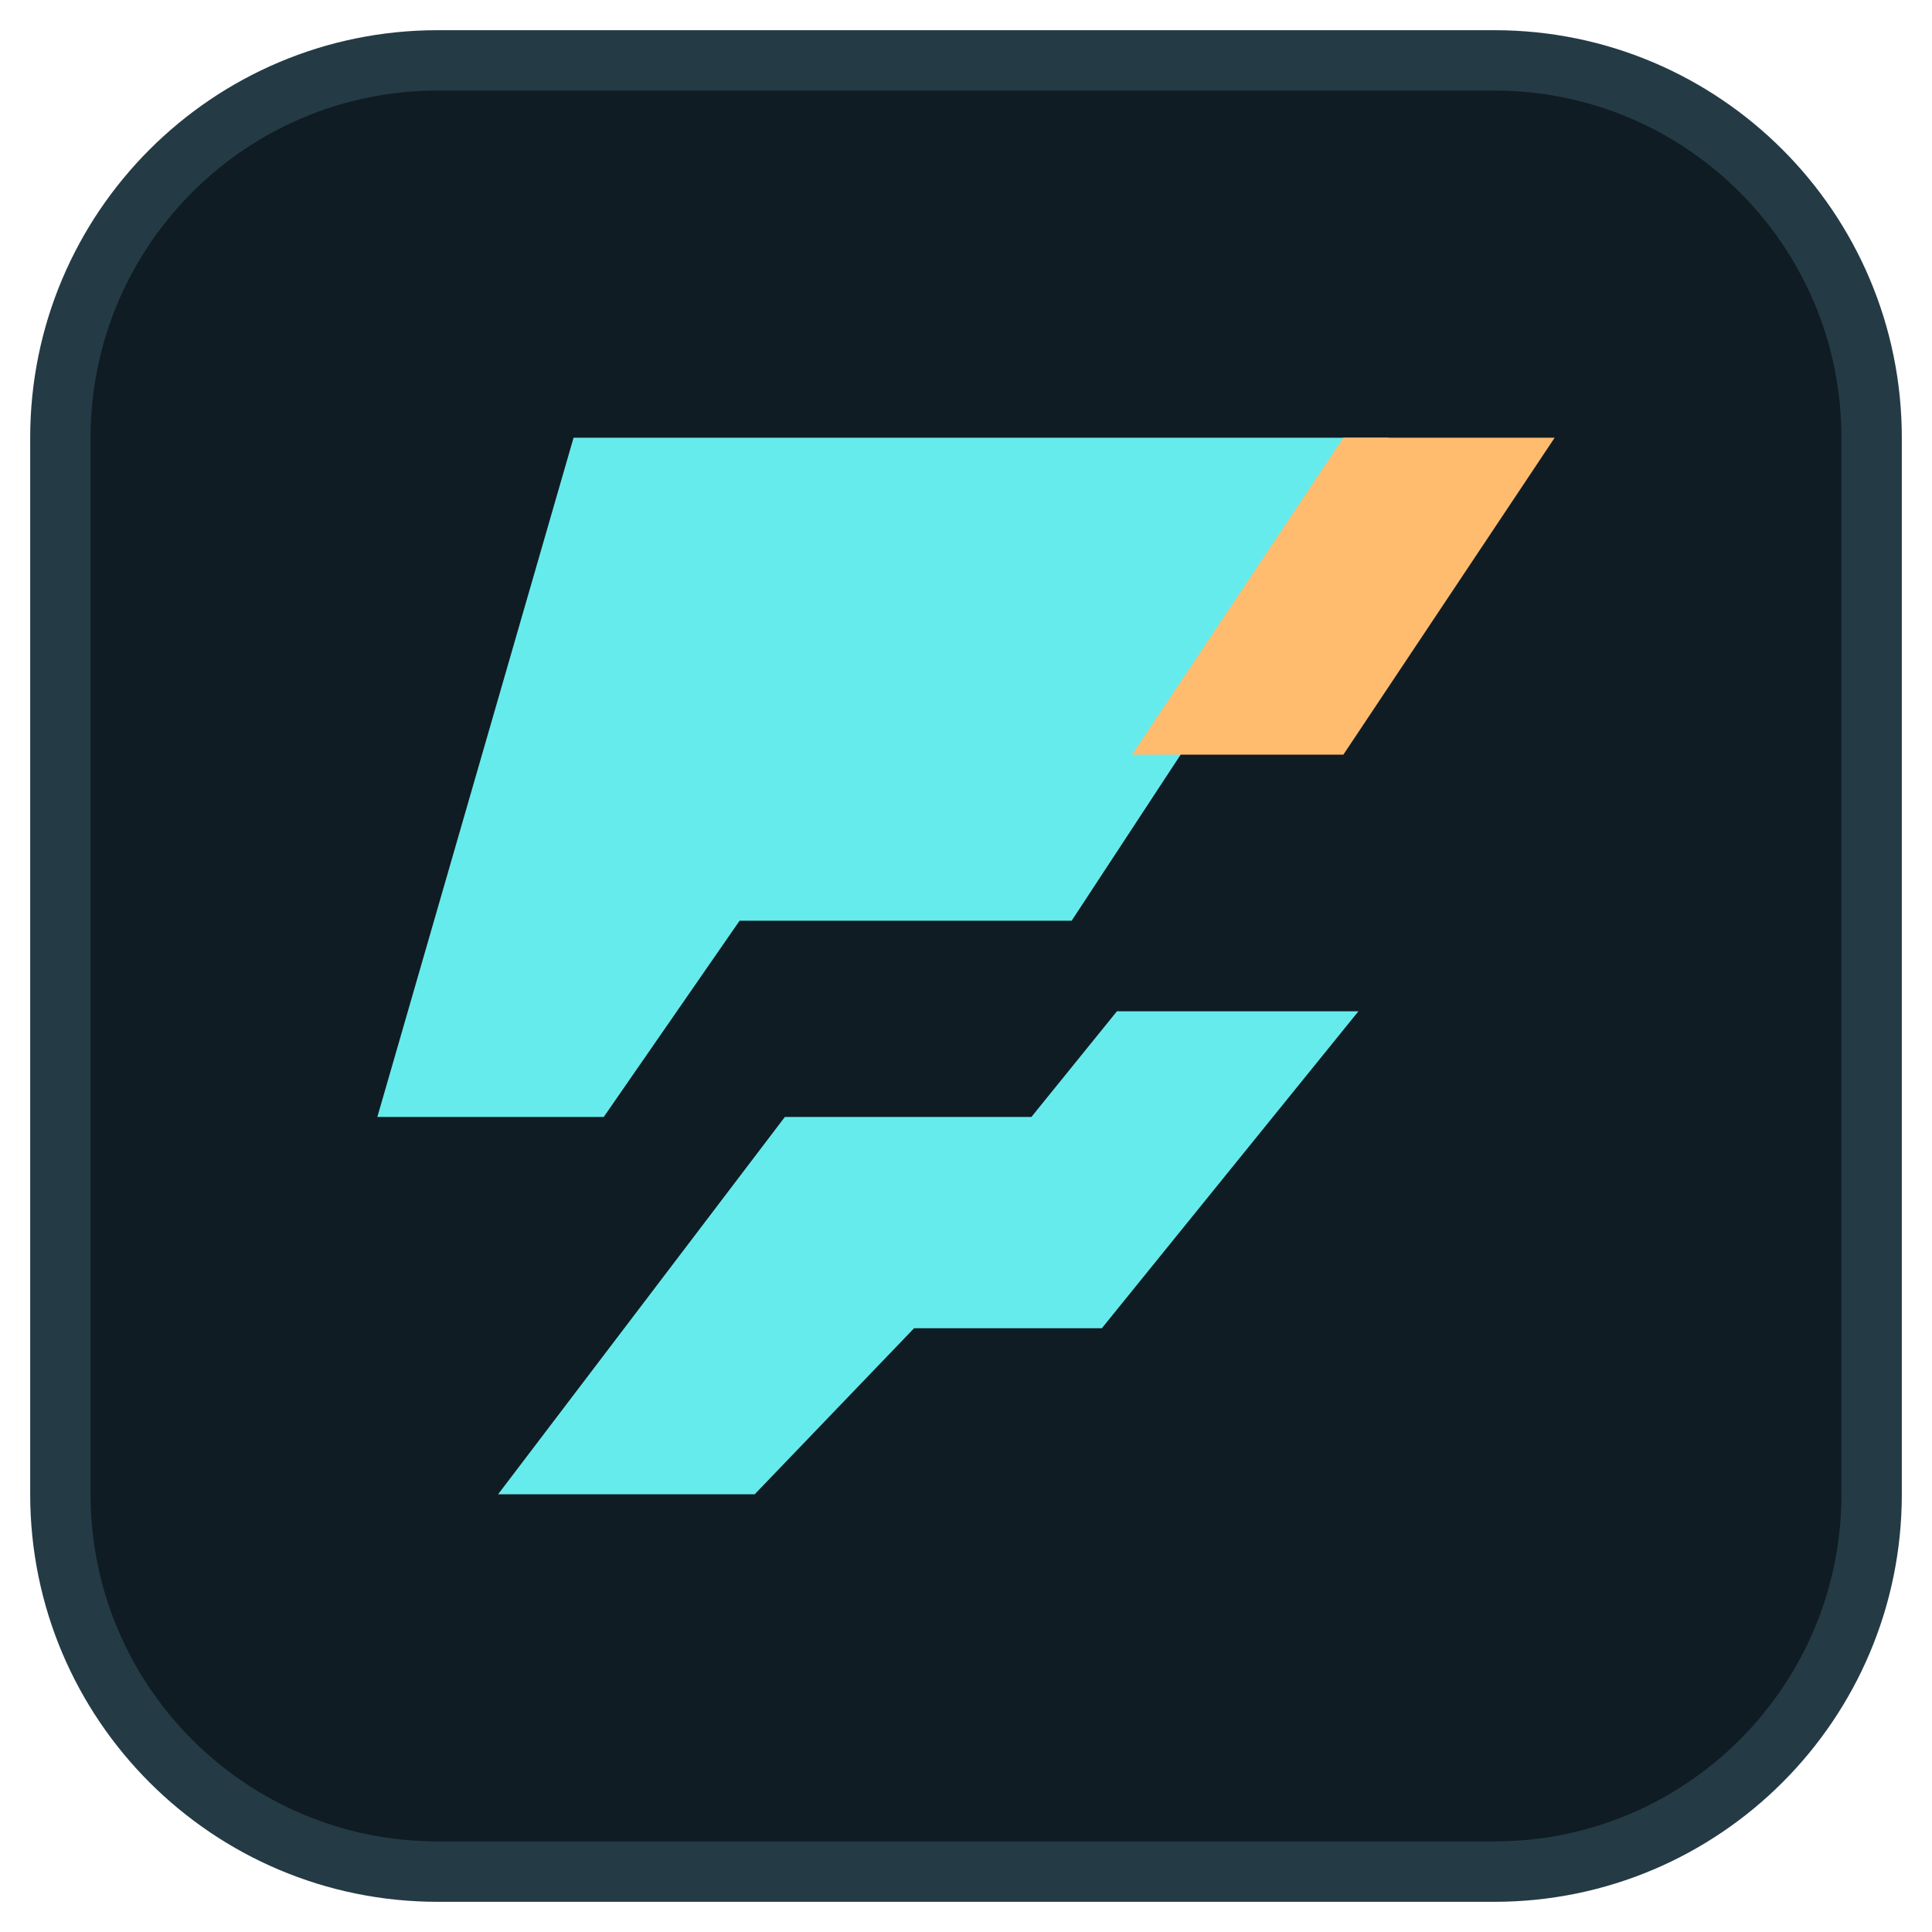
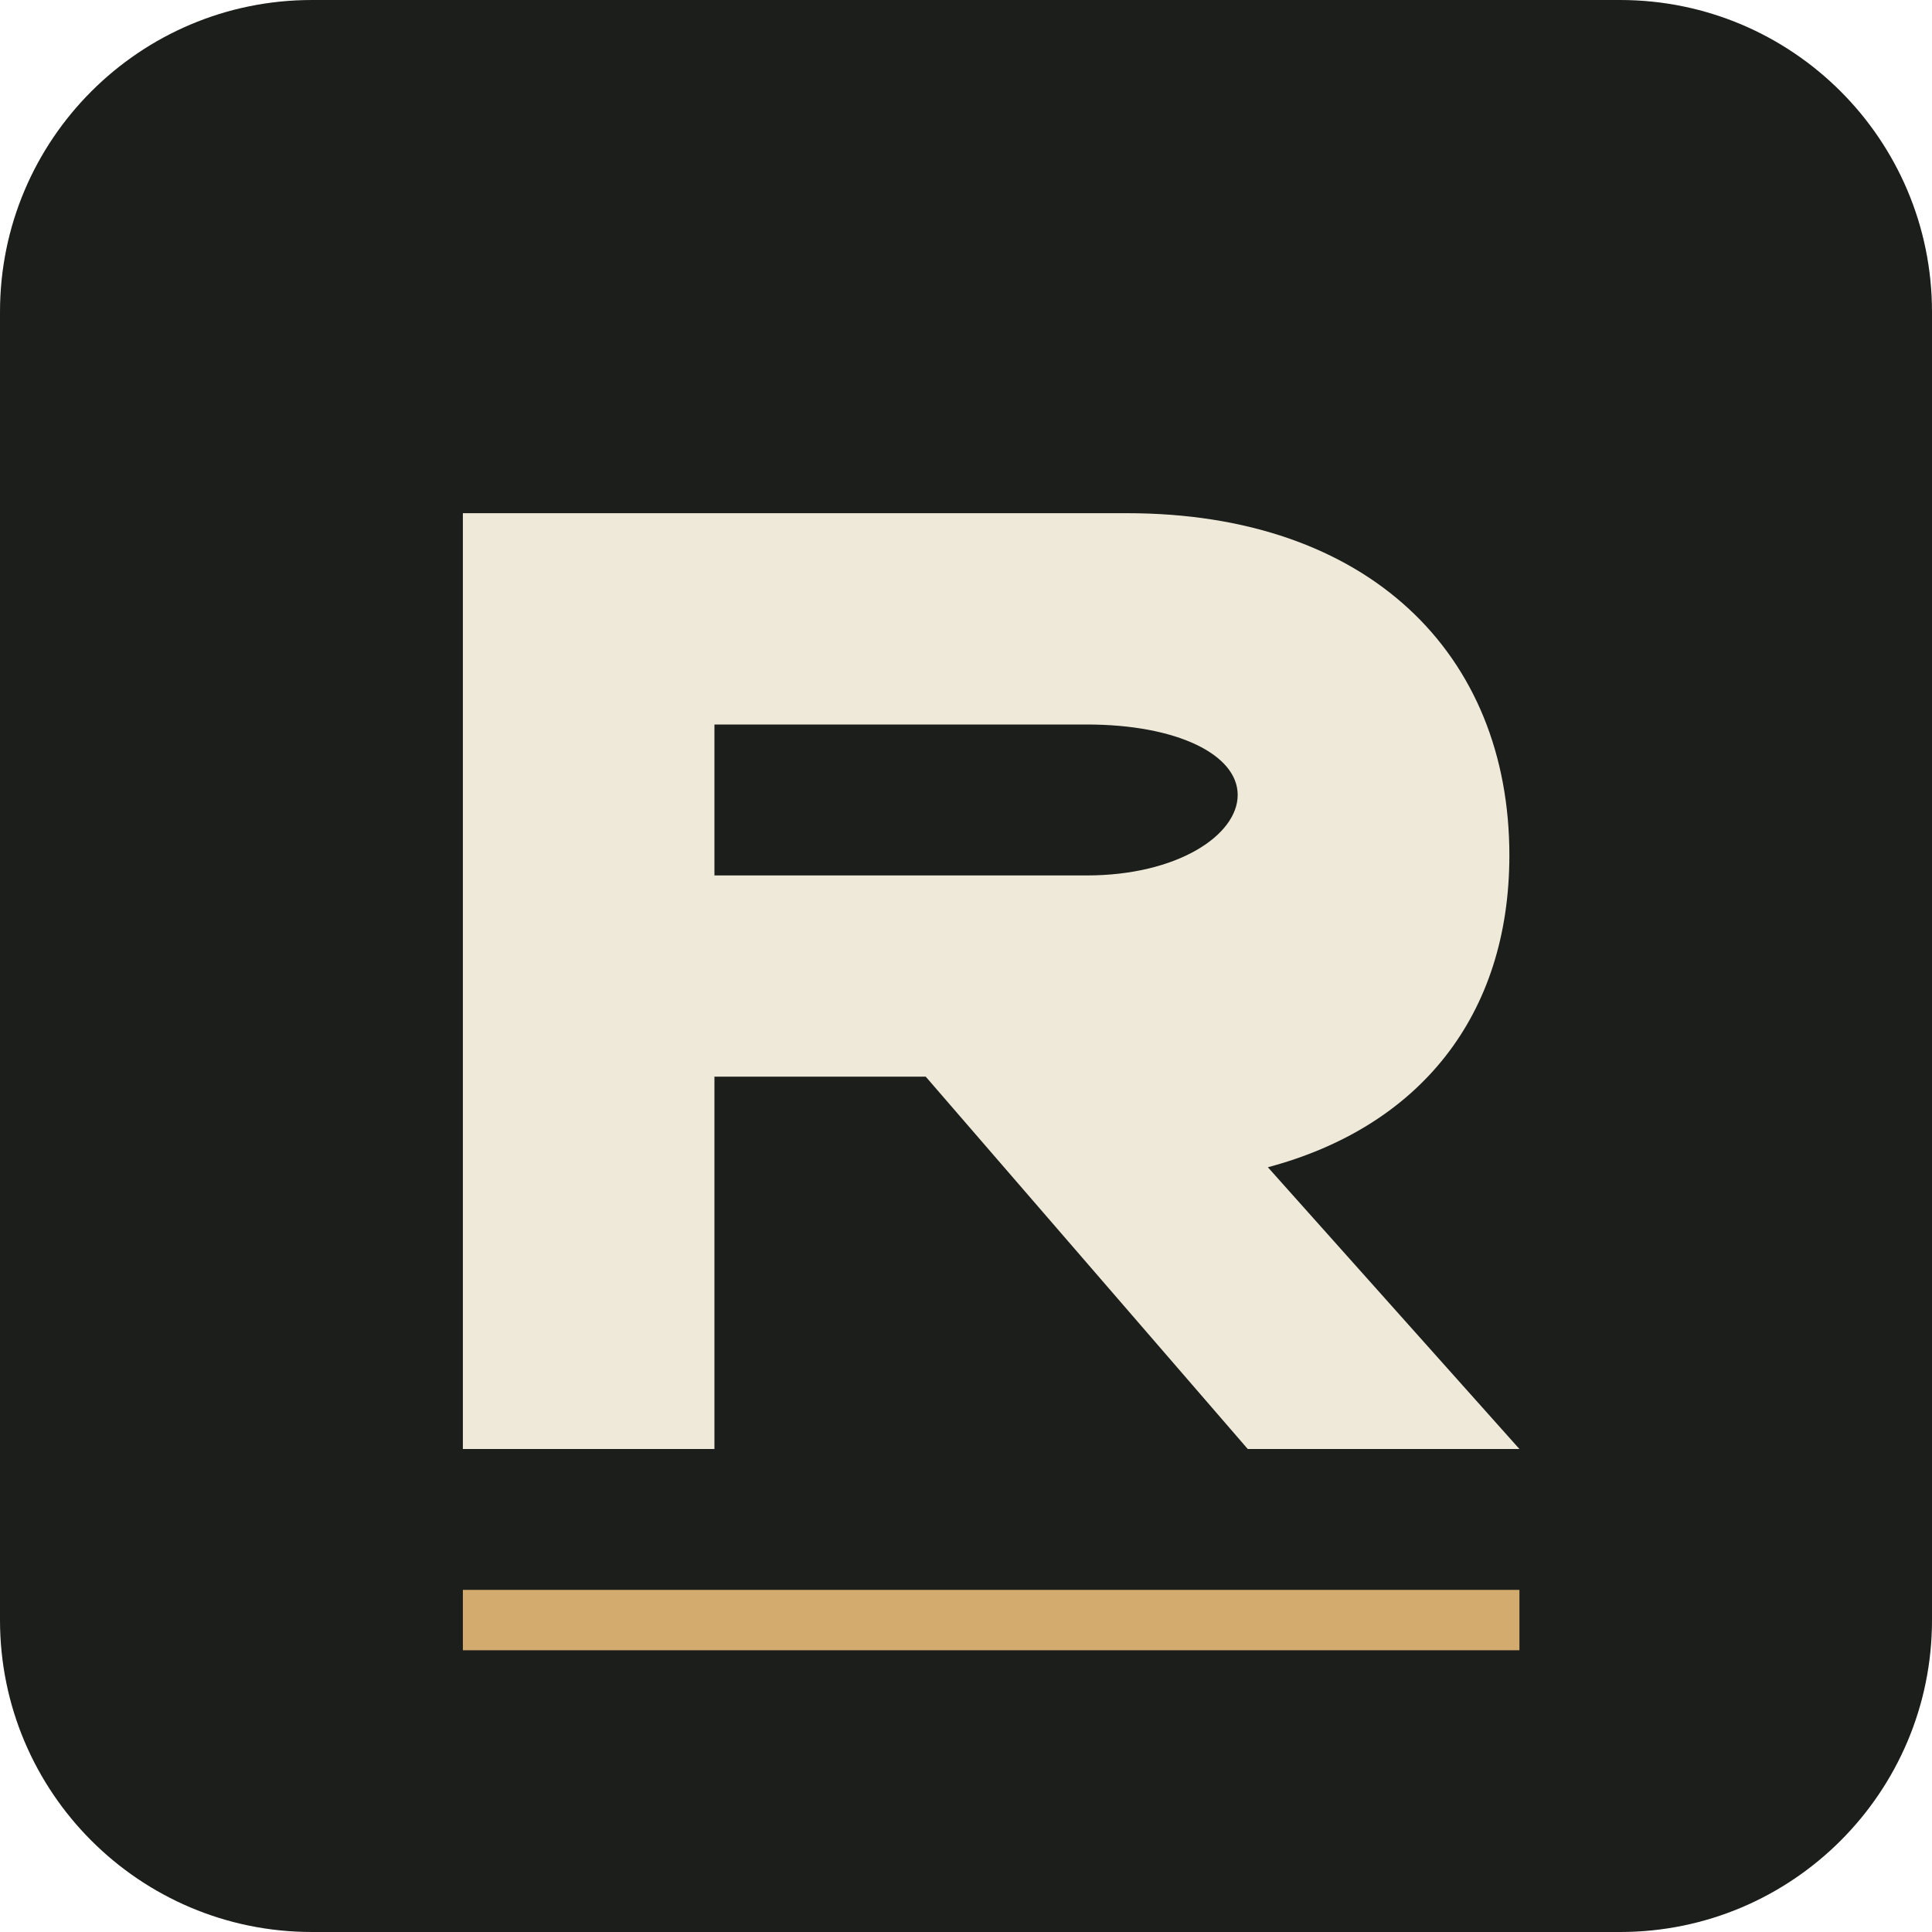
- <svg xmlns="http://www.w3.org/2000/svg" width="128" height="128" viewBox="0 0 128 128">
-   <rect x="4" y="4" width="120" height="120" rx="25" fill="#101c23" stroke="#243b46" stroke-width="4" />
-   <path d="M38 29h54L71 61H49l-9 13H25zm14 45h22l-24 25H33zm22-7h16l-17 21H57z" fill="#66ebed" />
-   <path d="M89 29h14L89 50H75z" fill="#ffbc6f" />
+ <svg xmlns="http://www.w3.org/2000/svg" viewBox="0 0 192 192">
+   <rect width="192" height="192" rx="31" fill="#1b1e1a" />
+   <path d="M46 51h66c24 0 38 14 38 34 0 16-9 27-24 31l25 28h-27l-32-37H71v37H46zm25 21v15h37c9 0 15-4 15-8s-6-7-15-7z" fill="#eee9d8" />
+   <path d="M46 158h105v6H46z" fill="#d3ab6e" />
</svg>
